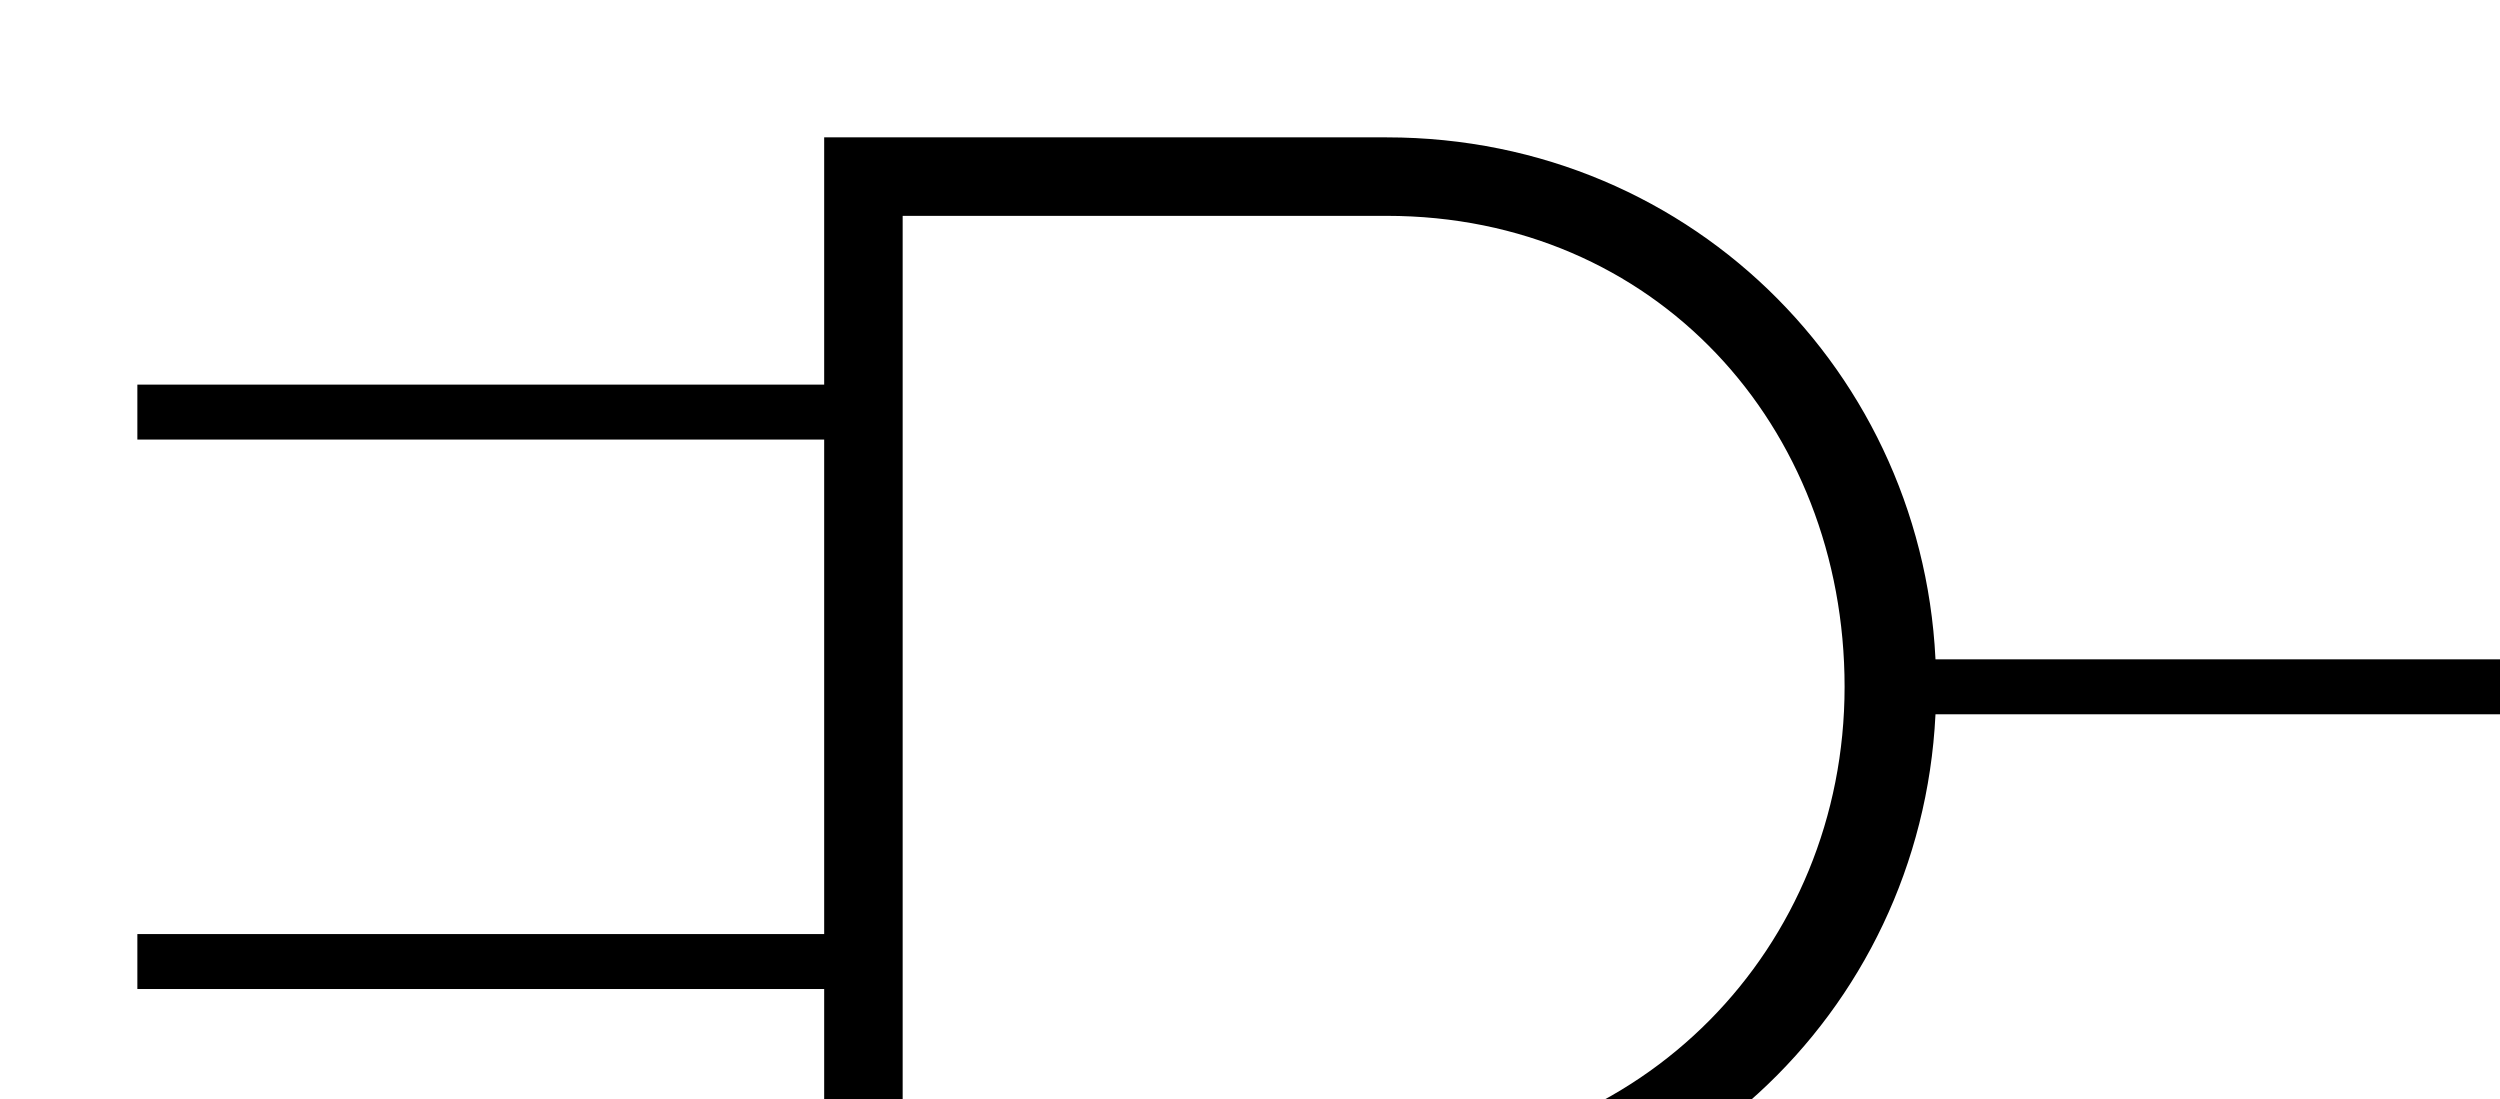
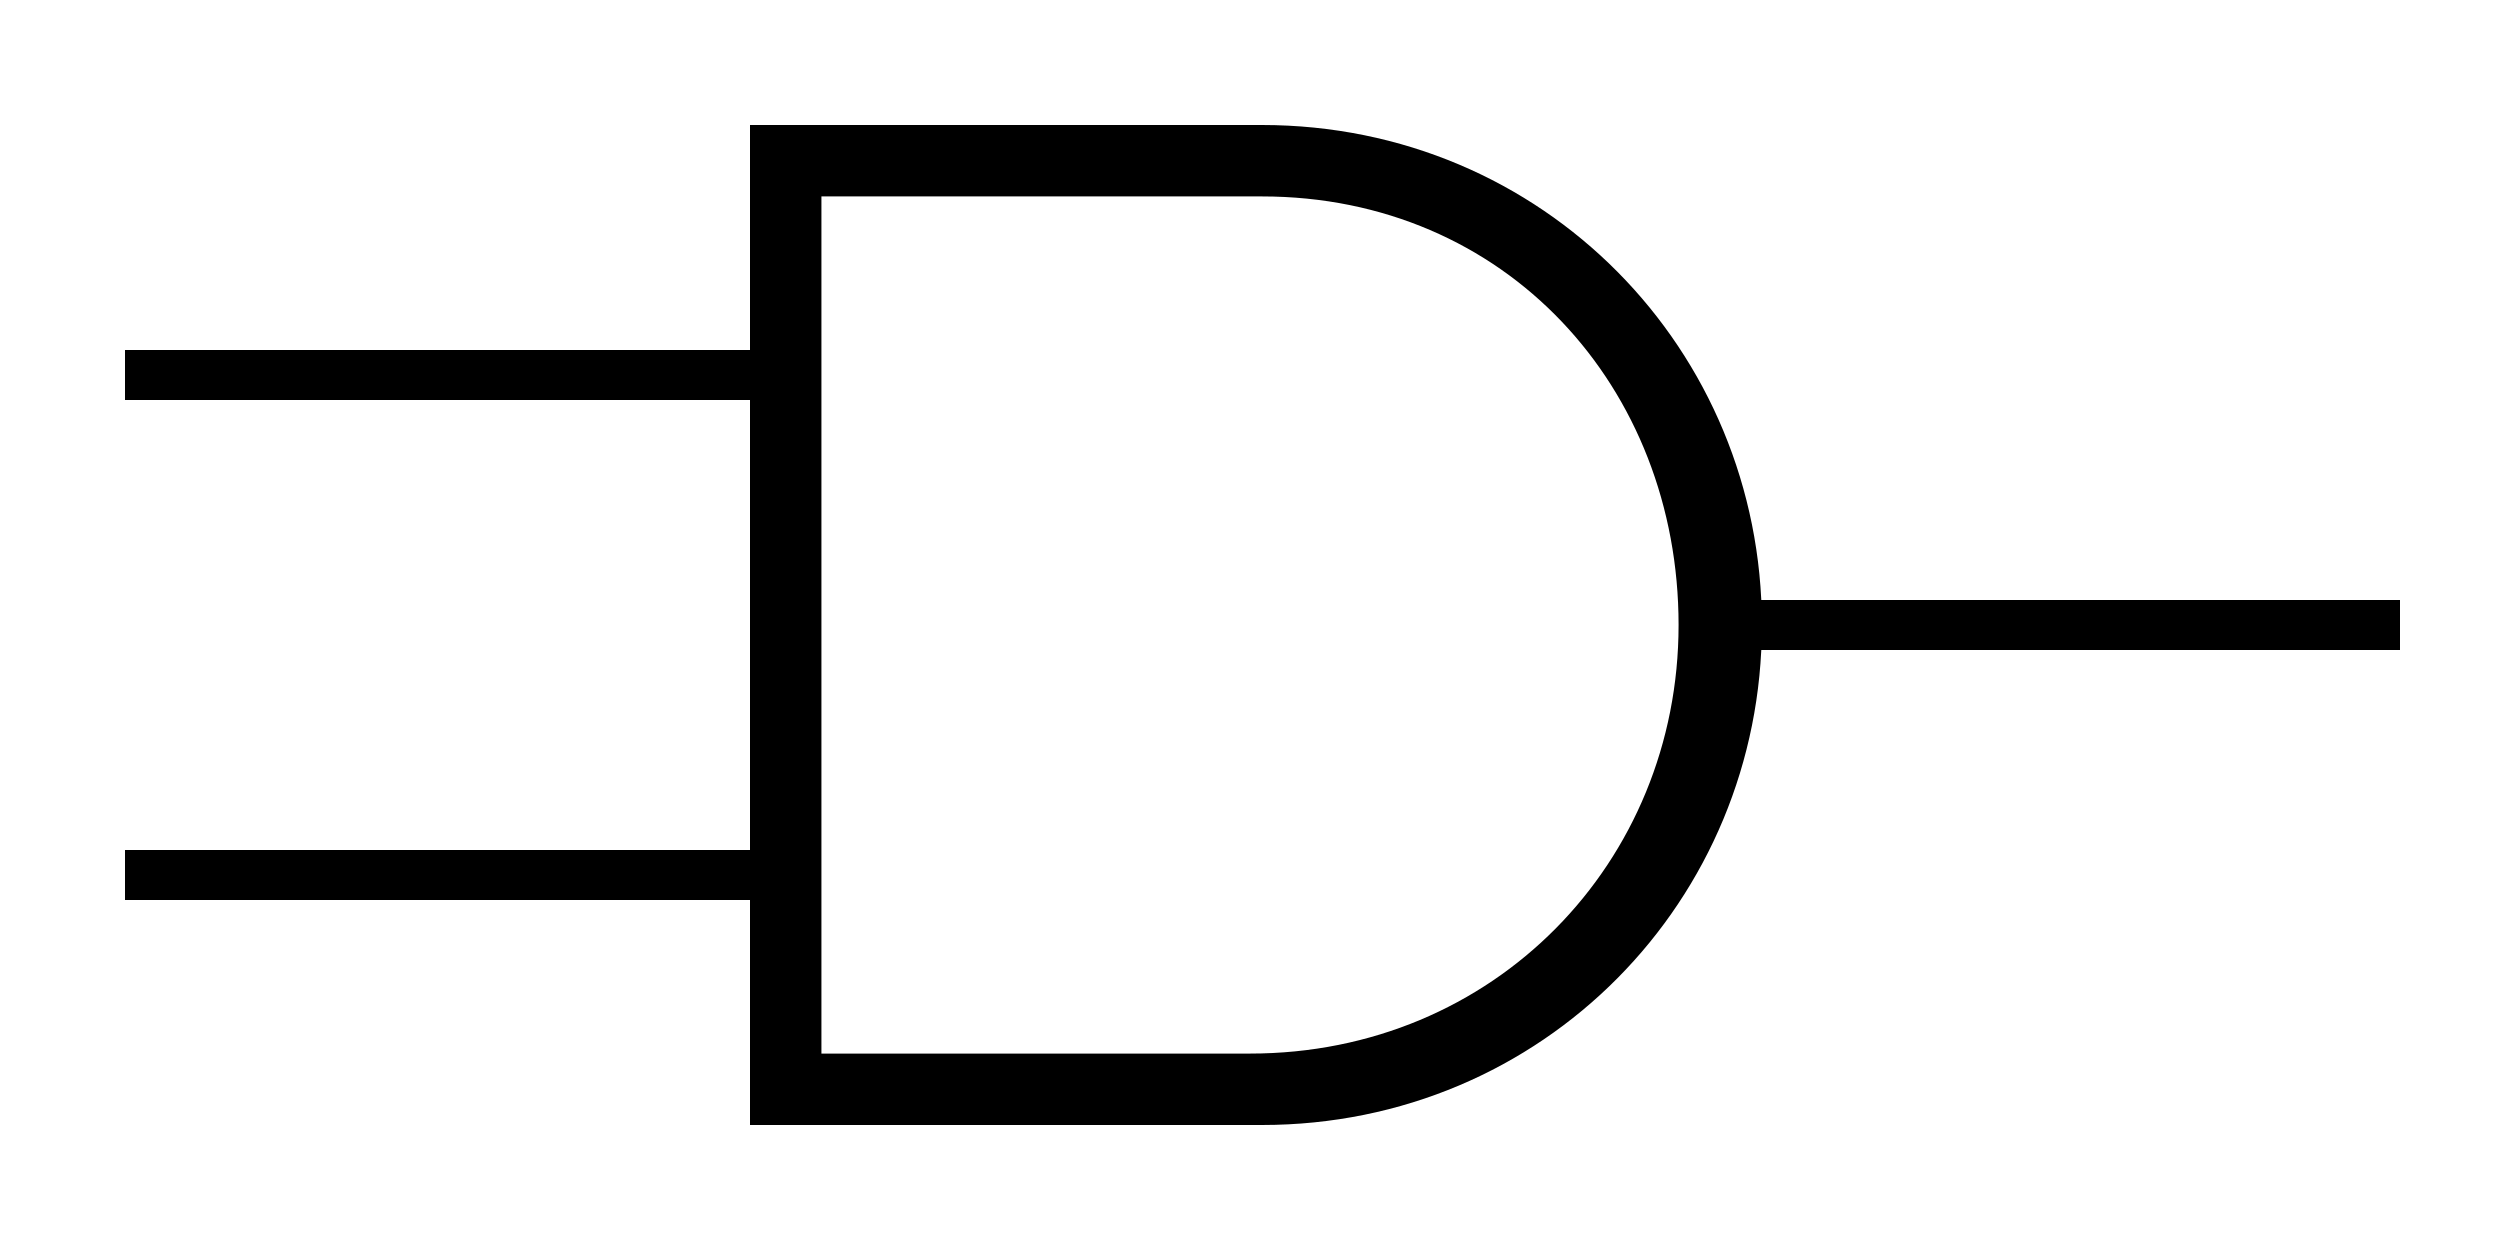
- <svg xmlns="http://www.w3.org/2000/svg" xmlns:xlink="http://www.w3.org/1999/xlink" width="100%" height="100%" version="1.1">
+ <svg xmlns="http://www.w3.org/2000/svg" xmlns:xlink="http://www.w3.org/1999/xlink" width="100" height="50" version="1.1">
  <defs>
    <g id="and2">
      <path style="fill: none; stroke: rgb(0, 0, 0); stroke-width: 2; stroke-linecap: butt; stroke-linejoin: miter; stroke-opacity: 1;" d="M 70,25 L 96,25" id="out" />
      <path style="fill: none; stroke: rgb(0, 0, 0); stroke-width: 2; stroke-linecap: butt; stroke-linejoin: miter; stroke-opacity: 1;" d="M 31,15 5,15" id="in1" />
      <path style="fill: none; stroke: rgb(0, 0, 0); stroke-width: 2; stroke-linecap: butt; stroke-linejoin: miter; stroke-opacity: 1;" d="M 31,35 5,35" id="in2" />
      <path style="overflow: visible; marker: none; font-size: medium; font-style: normal; font-variant: normal; font-weight: normal; font-stretch: normal; text-indent: 0pt; text-align: start; text-decoration: none; line-height: normal; letter-spacing: normal; word-spacing: normal; text-transform: none; direction: ltr; text-anchor: start; fill: rgb(0, 0, 0); fill-opacity: 1; stroke: none; stroke-width: 3; visibility: visible; display: inline; font-family: Bitstream Vera Sans;" d="M 30,5 L 30,6.429 L 30,43.571 L 30,45 L 31.429,45 L 50.476,45 C 61.744,45 70.476,36 70.476,25 C 70.476,14 61.744,5 50.476,5 C 50.476,5 50.476,5 31.429,5 L 30,5 z M 32.857,7.857 C 40.834,7.857 45.918,7.857 48.095,7.857 C 49.286,7.857 49.881,7.857 50.179,7.857 C 50.327,7.857 50.409,7.857 50.446,7.857 C 50.465,7.857 50.472,7.857 50.476,7.857 C 60.237,7.857 67.143,15.497 67.143,25 C 67.143,34.503 59.761,42.143 50,42.143 L 32.857,42.143 L 32.857,7.857 z" id="path2884" />
    </g>
  </defs>
  <use xlink:href="#and2" x="0" y="0" />
</svg>
